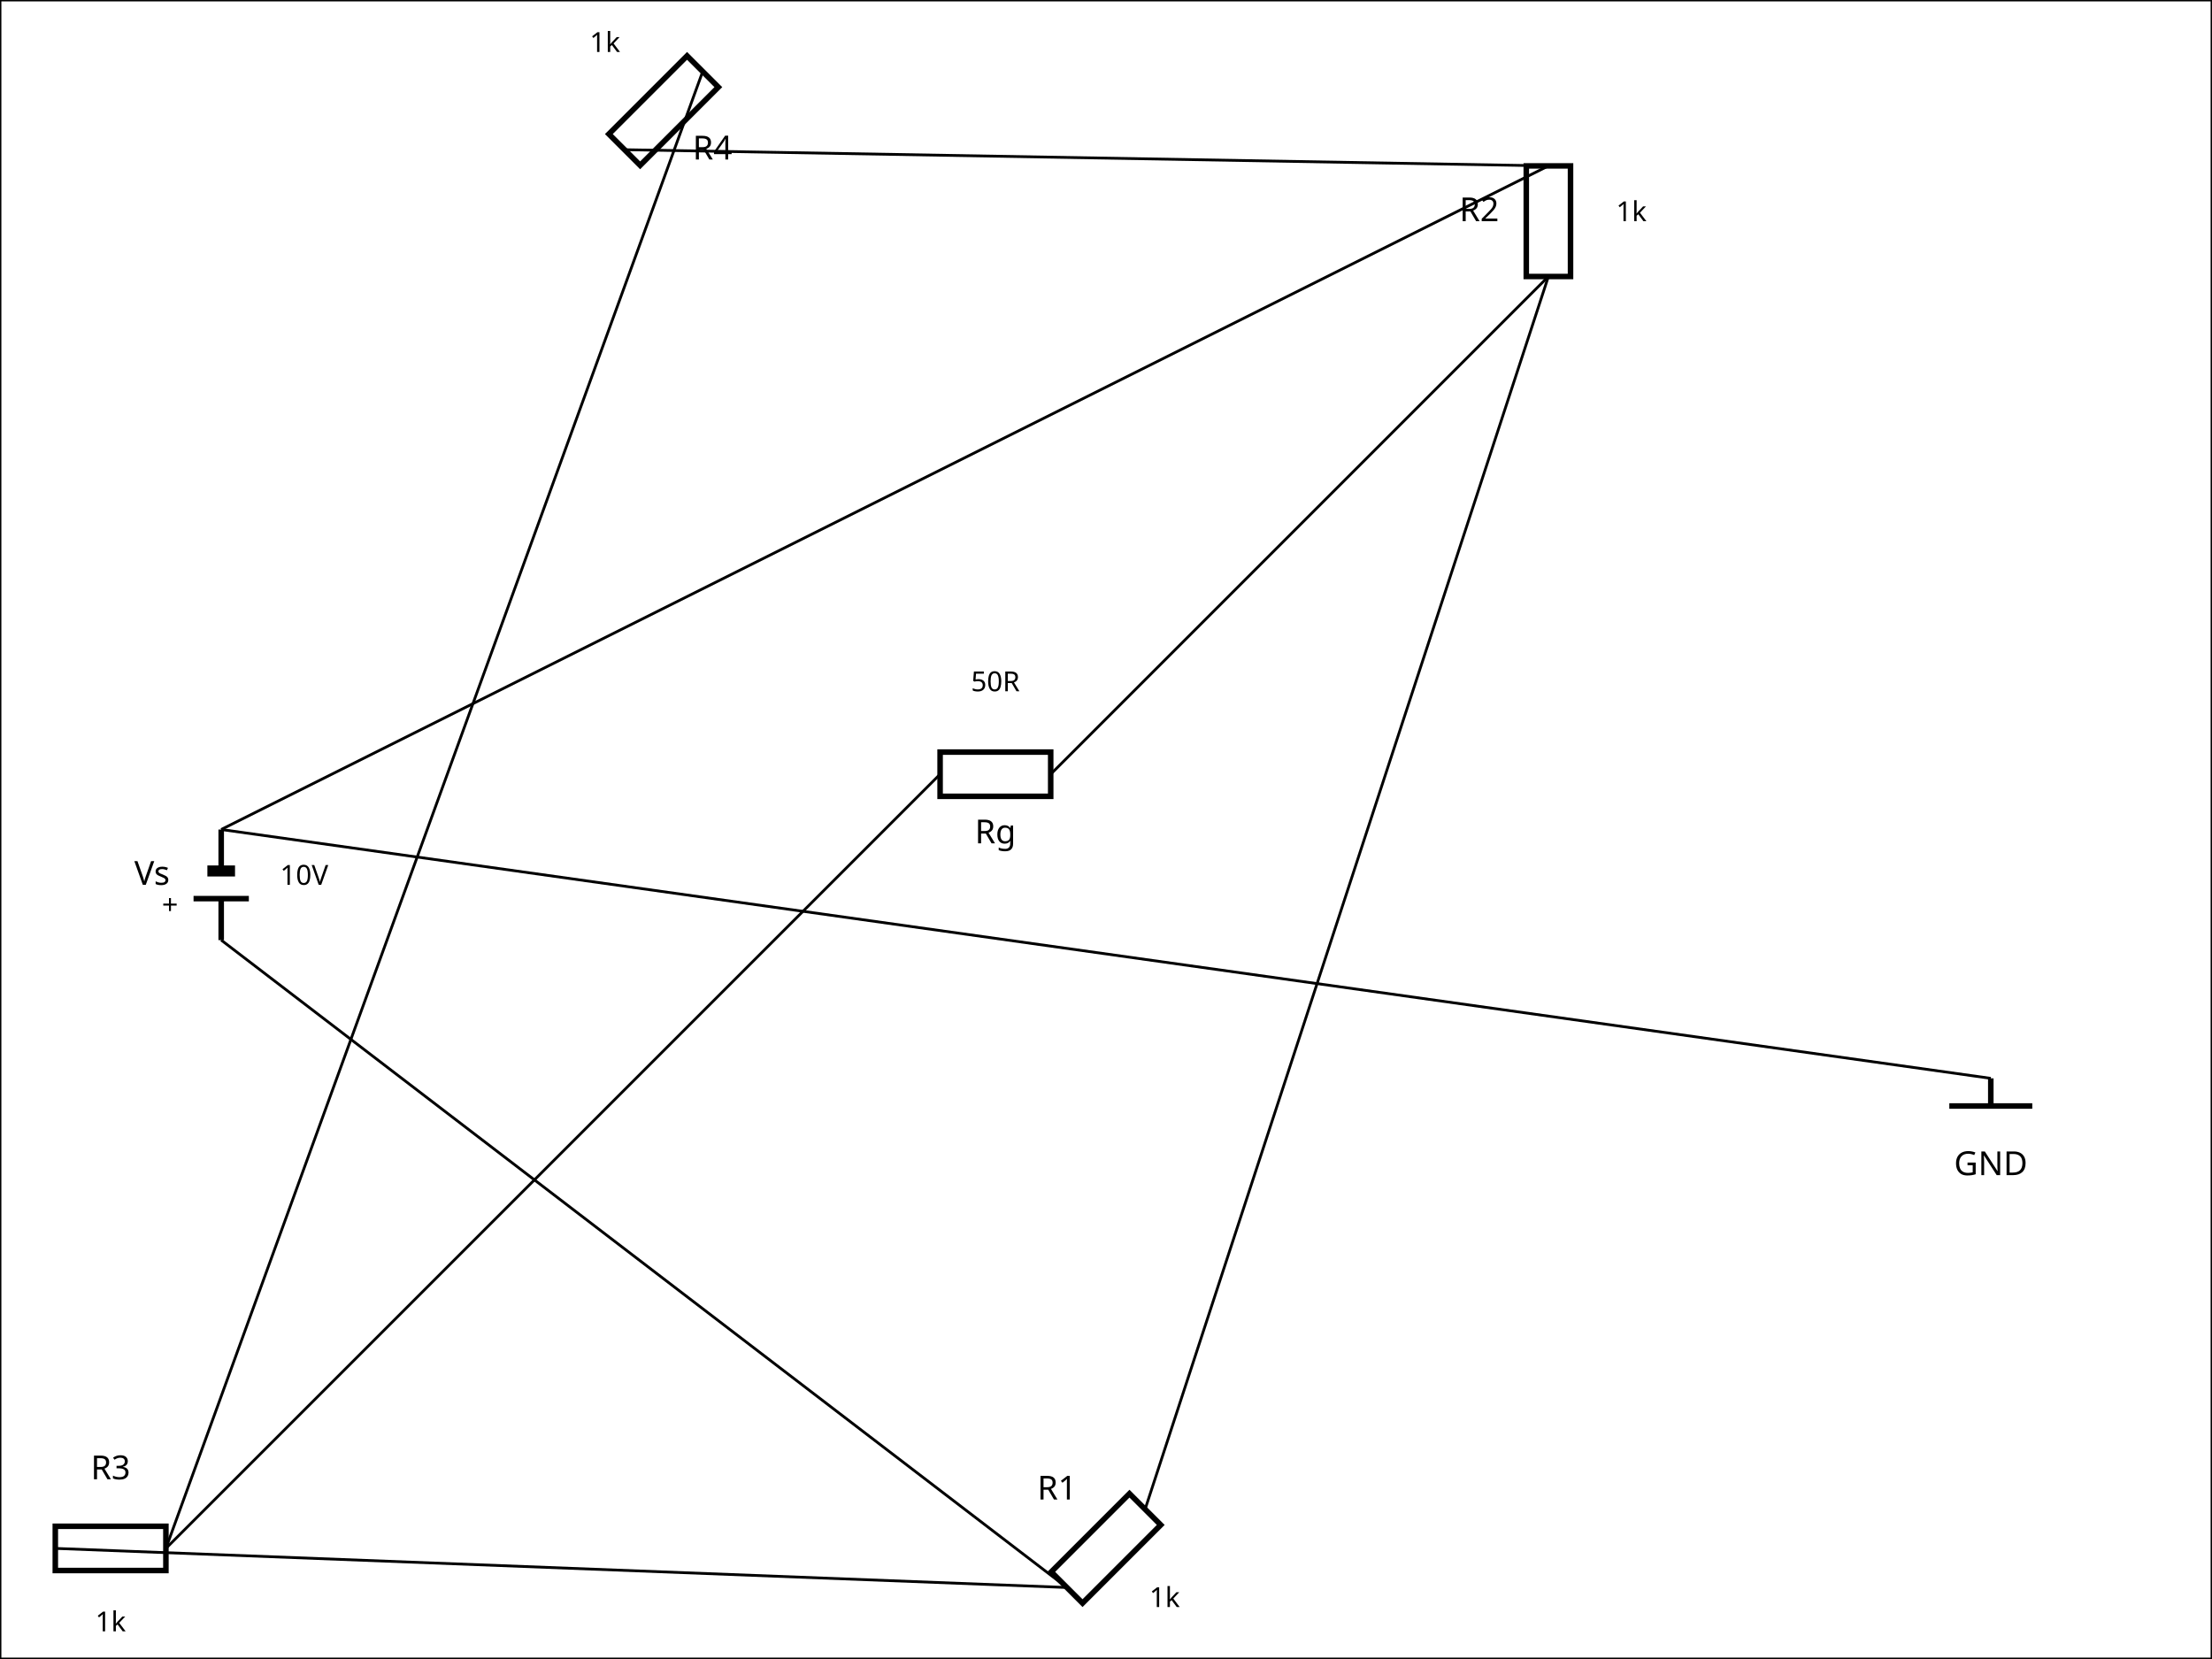
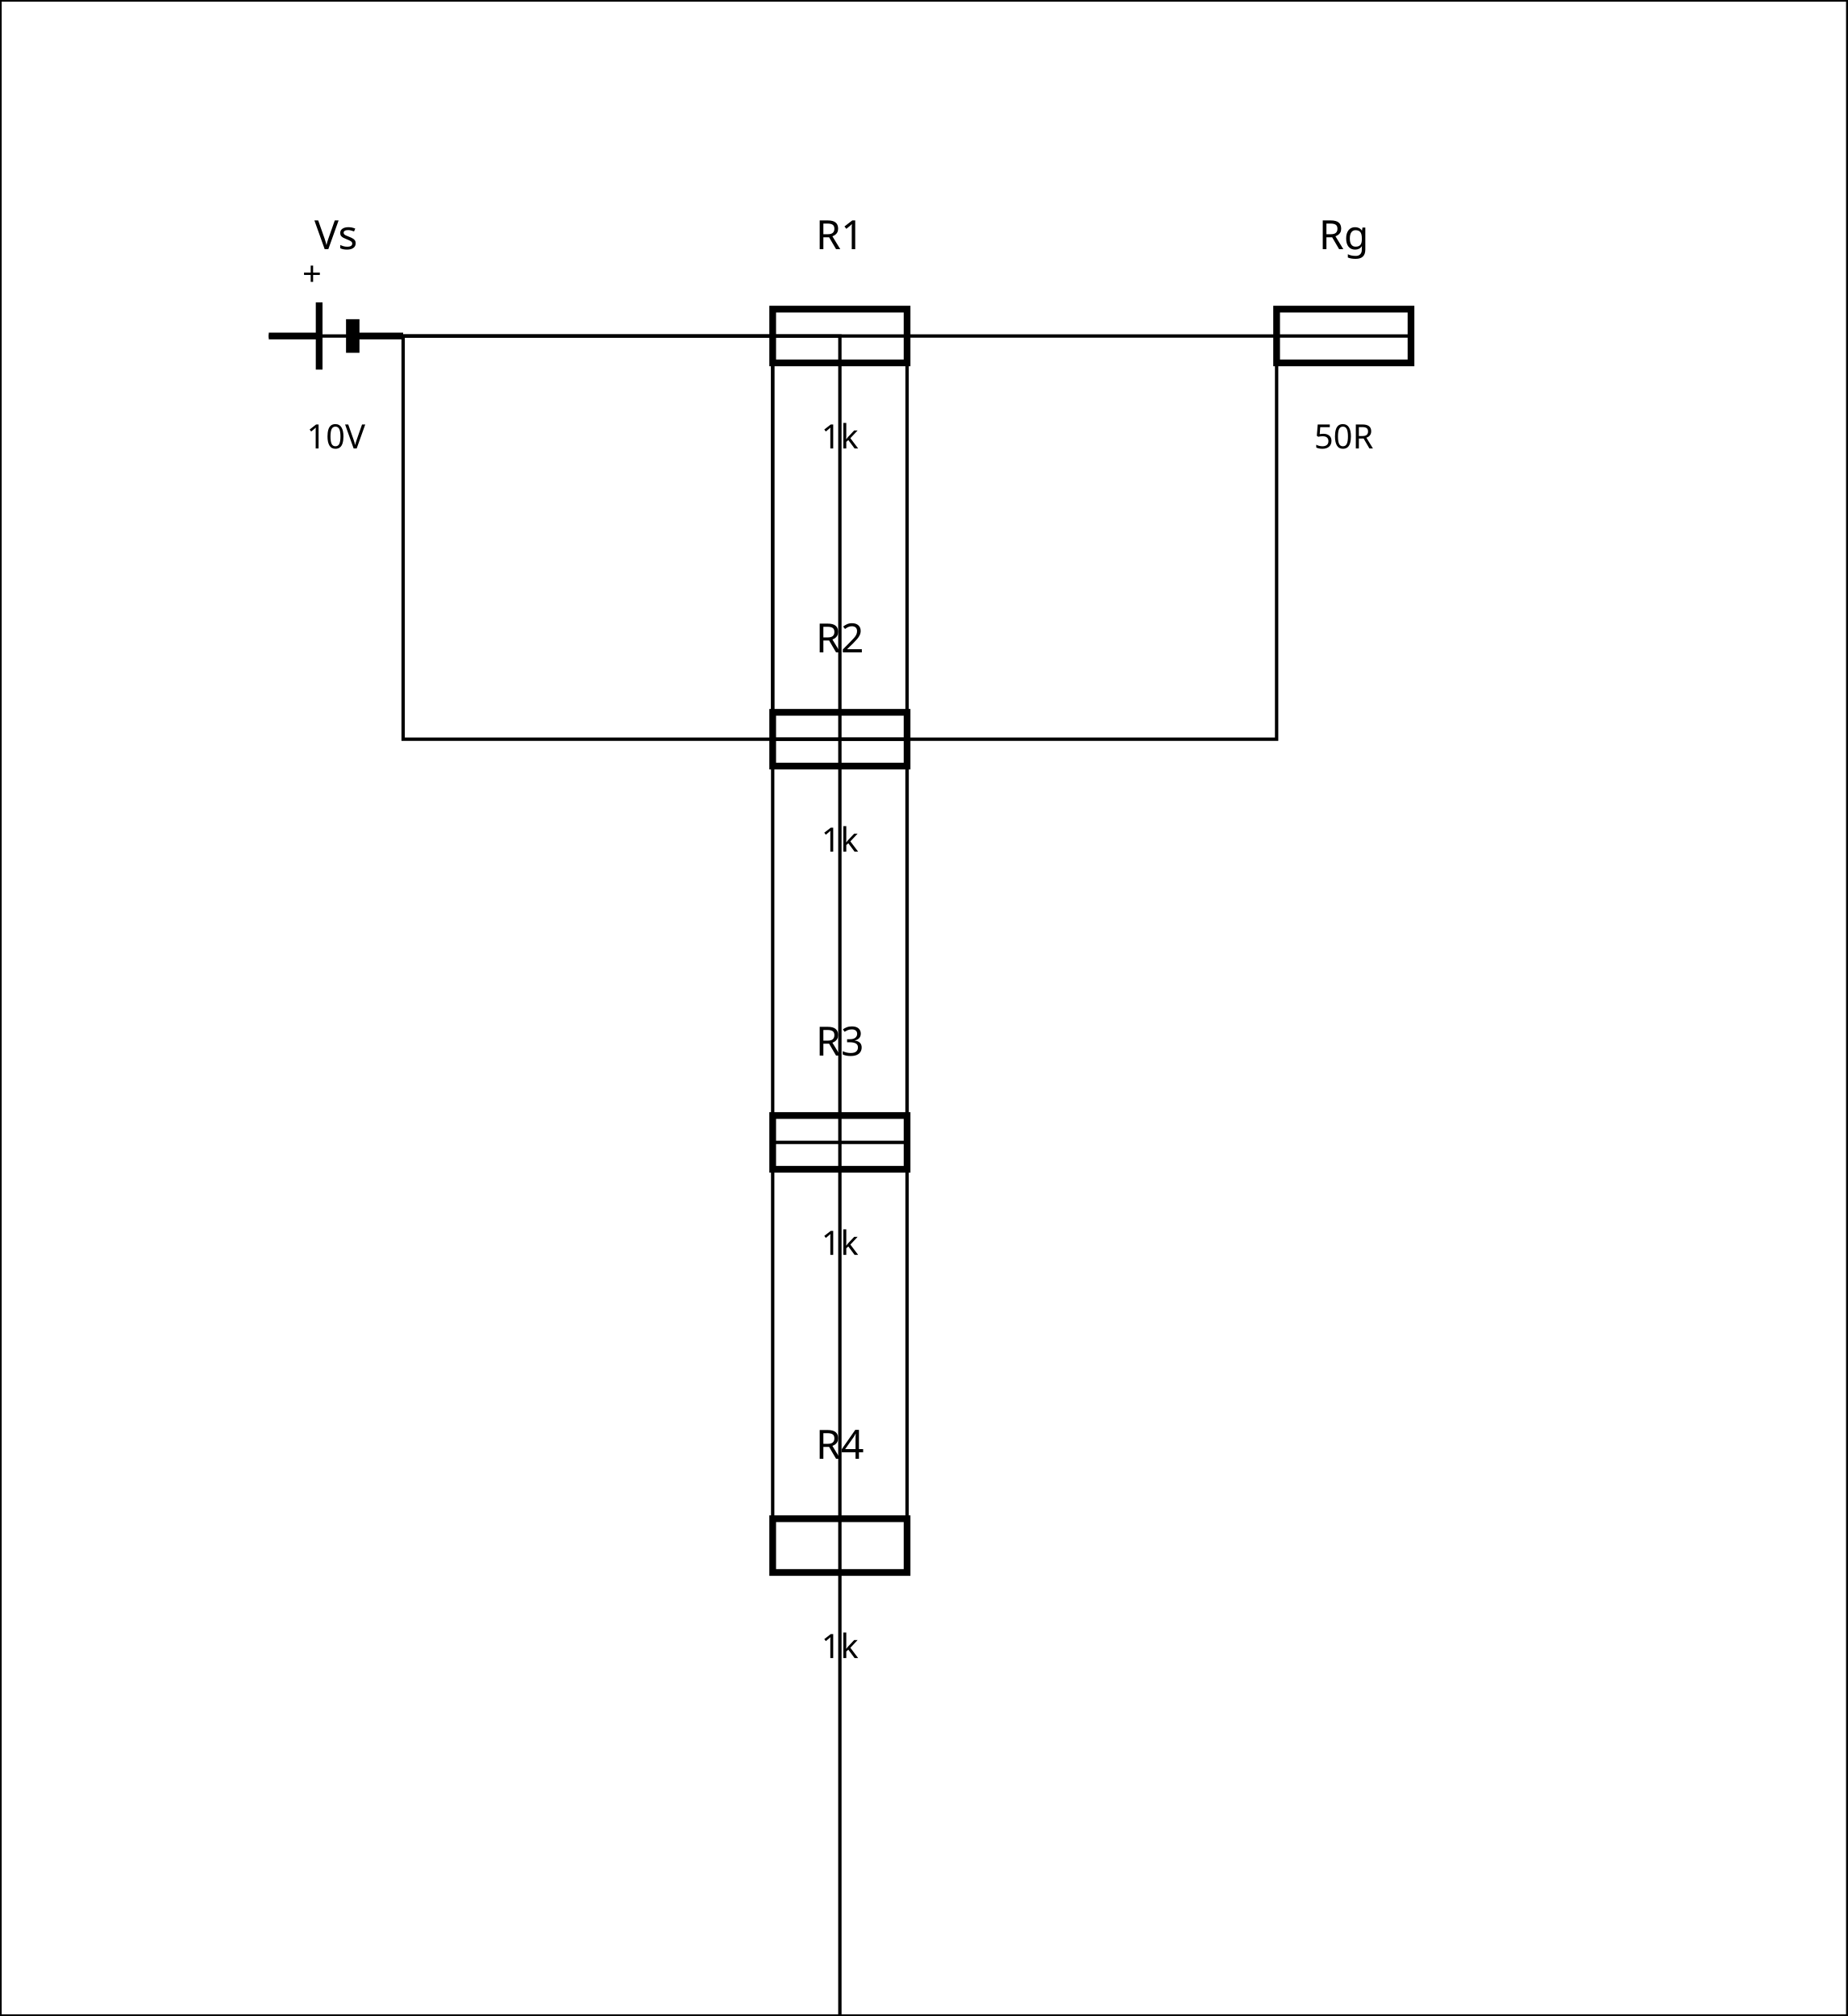
- <svg xmlns="http://www.w3.org/2000/svg" width="800" height="600" viewBox="0 0 800 600">
+ <svg xmlns="http://www.w3.org/2000/svg" width="550" height="600" viewBox="0 0 550 600">
  <style> text { font-family: sans-serif; fill: black; } path, line, rect { stroke: black; } </style>
  <rect width="100%" height="100%" fill="white" />
-   <g transform="translate(80, 320) rotate(-90)">
+   <g transform="translate(100, 100) rotate(0.0)">
    <g class="symbol">
      <line x1="-5" y1="-10" x2="-5" y2="10" stroke="currentColor" stroke-width="2" />
      <line x1="5" y1="-5" x2="5" y2="5" stroke="currentColor" stroke-width="4" />
      <line x1="-20" y1="0" x2="-5" y2="0" stroke="currentColor" stroke-width="2" />
      <line x1="5" y1="0" x2="20" y2="0" stroke="currentColor" stroke-width="2" />
      <text x="-10" y="-15" font-size="10" fill="currentColor">+</text>
    </g>
-     <text x="0" y="-25" text-anchor="middle" font-size="12" transform="rotate(90, 0, -25)">Vs</text>
-     <text x="0" y="30" text-anchor="middle" font-size="10" fill="gray" transform="rotate(90, 0, 30)">10V</text>
+     <text x="0.0" y="-30.0" text-anchor="middle" font-size="12" dominant-baseline="middle" transform="rotate(-0.0, 0.0, -30.0)">Vs</text>
+     <text x="0.0" y="30.0" text-anchor="middle" font-size="10" fill="gray" dominant-baseline="middle" transform="rotate(-0.0, 0.0, 30.0)">10V</text>
  </g>
-   <g transform="translate(400, 560) rotate(-45)">
+   <g transform="translate(250, 100) rotate(0.0)">
    <g class="symbol">
      <rect x="-20" y="-8" width="40" height="16" fill="none" stroke="currentColor" stroke-width="2" />
    </g>
-     <text x="0" y="-25" text-anchor="middle" font-size="12" transform="rotate(45, 0, -25)">R1</text>
-     <text x="0" y="30" text-anchor="middle" font-size="10" fill="gray" transform="rotate(45, 0, 30)">1k</text>
+     <text x="0.0" y="-30.0" text-anchor="middle" font-size="12" dominant-baseline="middle" transform="rotate(-0.0, 0.0, -30.0)">R1</text>
+     <text x="0.0" y="30.0" text-anchor="middle" font-size="10" fill="gray" dominant-baseline="middle" transform="rotate(-0.0, 0.0, 30.0)">1k</text>
  </g>
-   <g transform="translate(560, 80) rotate(-90)">
+   <g transform="translate(250, 220) rotate(0.0)">
    <g class="symbol">
      <rect x="-20" y="-8" width="40" height="16" fill="none" stroke="currentColor" stroke-width="2" />
    </g>
-     <text x="0" y="-25" text-anchor="middle" font-size="12" transform="rotate(90, 0, -25)">R2</text>
-     <text x="0" y="30" text-anchor="middle" font-size="10" fill="gray" transform="rotate(90, 0, 30)">1k</text>
+     <text x="0.0" y="-30.0" text-anchor="middle" font-size="12" dominant-baseline="middle" transform="rotate(-0.0, 0.0, -30.0)">R2</text>
+     <text x="0.0" y="30.0" text-anchor="middle" font-size="10" fill="gray" dominant-baseline="middle" transform="rotate(-0.0, 0.0, 30.0)">1k</text>
  </g>
-   <g transform="translate(40, 560) rotate(0)">
+   <g transform="translate(250, 340) rotate(0.0)">
    <g class="symbol">
      <rect x="-20" y="-8" width="40" height="16" fill="none" stroke="currentColor" stroke-width="2" />
    </g>
-     <text x="0" y="-25" text-anchor="middle" font-size="12">R3</text>
-     <text x="0" y="30" text-anchor="middle" font-size="10" fill="gray">1k</text>
+     <text x="0.0" y="-30.0" text-anchor="middle" font-size="12" dominant-baseline="middle" transform="rotate(-0.0, 0.0, -30.0)">R3</text>
+     <text x="0.0" y="30.0" text-anchor="middle" font-size="10" fill="gray" dominant-baseline="middle" transform="rotate(-0.0, 0.0, 30.0)">1k</text>
  </g>
-   <g transform="translate(240, 40) rotate(135)">
+   <g transform="translate(250, 460) rotate(0.0)">
    <g class="symbol">
      <rect x="-20" y="-8" width="40" height="16" fill="none" stroke="currentColor" stroke-width="2" />
    </g>
-     <text x="0" y="-25" text-anchor="middle" font-size="12" transform="rotate(-135, 0, -25)">R4</text>
-     <text x="0" y="30" text-anchor="middle" font-size="10" fill="gray" transform="rotate(-135, 0, 30)">1k</text>
+     <text x="0.0" y="-30.0" text-anchor="middle" font-size="12" dominant-baseline="middle" transform="rotate(-0.0, 0.0, -30.0)">R4</text>
+     <text x="0.0" y="30.0" text-anchor="middle" font-size="10" fill="gray" dominant-baseline="middle" transform="rotate(-0.0, 0.0, 30.0)">1k</text>
  </g>
-   <g transform="translate(360, 280) rotate(180)">
-     <g class="symbol">
-       <rect x="-20" y="-8" width="40" height="16" fill="none" stroke="currentColor" stroke-width="2" />
-     </g>
-     <text x="0" y="-25" text-anchor="middle" font-size="12" transform="rotate(-180, 0, -25)">Rg</text>
-     <text x="0" y="30" text-anchor="middle" font-size="10" fill="gray" transform="rotate(-180, 0, 30)">50R</text>
-   </g>
-   <g transform="translate(720, 400) rotate(0.0)">
+   <g transform="translate(250, 640) rotate(0.0)">
    <g class="symbol">
      <line x1="-15" y1="0" x2="15" y2="0" stroke="currentColor" stroke-width="2" />
      <line x1="0" y1="-10" x2="0" y2="0" stroke="currentColor" stroke-width="2" />
    </g>
-     <text x="0" y="25" text-anchor="middle" font-size="12">GND</text>
-     <text x="0" y="80" text-anchor="middle" font-size="10" fill="gray" />
+     <text x="-30.0" y="-15.0" text-anchor="middle" font-size="12" dominant-baseline="middle" transform="rotate(-0.0, -30.0, -15.0)">GND</text>
+     <text x="30.0" y="0.0" text-anchor="middle" font-size="10" fill="gray" dominant-baseline="middle" transform="rotate(-0.0, 30.0, 0.0)" />
  </g>
-   <line x1="80.0" y1="340.0" x2="385.858" y2="574.142" stroke="blue" stroke-width="1" />
-   <line x1="385.858" y1="574.142" x2="20" y2="560" stroke="blue" stroke-width="1" />
-   <line x1="414.142" y1="545.858" x2="560.0" y2="100.0" stroke="blue" stroke-width="1" />
-   <line x1="560.0" y1="100.0" x2="380.0" y2="280.0" stroke="blue" stroke-width="1" />
-   <line x1="225.858" y1="54.142" x2="560.0" y2="60.0" stroke="blue" stroke-width="1" />
-   <line x1="560.0" y1="60.0" x2="80.0" y2="300.0" stroke="blue" stroke-width="1" />
-   <line x1="80.0" y1="300.0" x2="720" y2="390" stroke="blue" stroke-width="1" />
-   <line x1="340.0" y1="280.0" x2="60" y2="560" stroke="blue" stroke-width="1" />
-   <line x1="60" y1="560" x2="254.142" y2="25.858" stroke="blue" stroke-width="1" />
+   <g transform="translate(400, 100) rotate(0.0)">
+     <g class="symbol">
+       <rect x="-20" y="-8" width="40" height="16" fill="none" stroke="currentColor" stroke-width="2" />
+     </g>
+     <text x="0.0" y="-30.0" text-anchor="middle" font-size="12" dominant-baseline="middle" transform="rotate(-0.0, 0.0, -30.0)">Rg</text>
+     <text x="0.0" y="30.0" text-anchor="middle" font-size="10" fill="gray" dominant-baseline="middle" transform="rotate(-0.0, 0.0, 30.0)">50R</text>
+   </g>
+   <path d="M 80 100 L 230 100 L 230 100" stroke="blue" stroke-width="1" fill="none" />
+   <path d="M 230 100 L 230 100 L 230 340" stroke="blue" stroke-width="1" fill="none" />
+   <path d="M 270 100 L 230 100 L 230 220" stroke="blue" stroke-width="1" fill="none" />
+   <path d="M 230 220 L 380 220 L 380 100" stroke="blue" stroke-width="1" fill="none" />
+   <path d="M 270 460 L 270 460 L 270 220" stroke="blue" stroke-width="1" fill="none" />
+   <path d="M 270 220 L 120 220 L 120 100" stroke="blue" stroke-width="1" fill="none" />
+   <path d="M 120 100 L 250 100 L 250 630" stroke="blue" stroke-width="1" fill="none" />
+   <path d="M 420 100 L 270 100 L 270 340" stroke="blue" stroke-width="1" fill="none" />
+   <path d="M 270 340 L 230 340 L 230 460" stroke="blue" stroke-width="1" fill="none" />
</svg>
